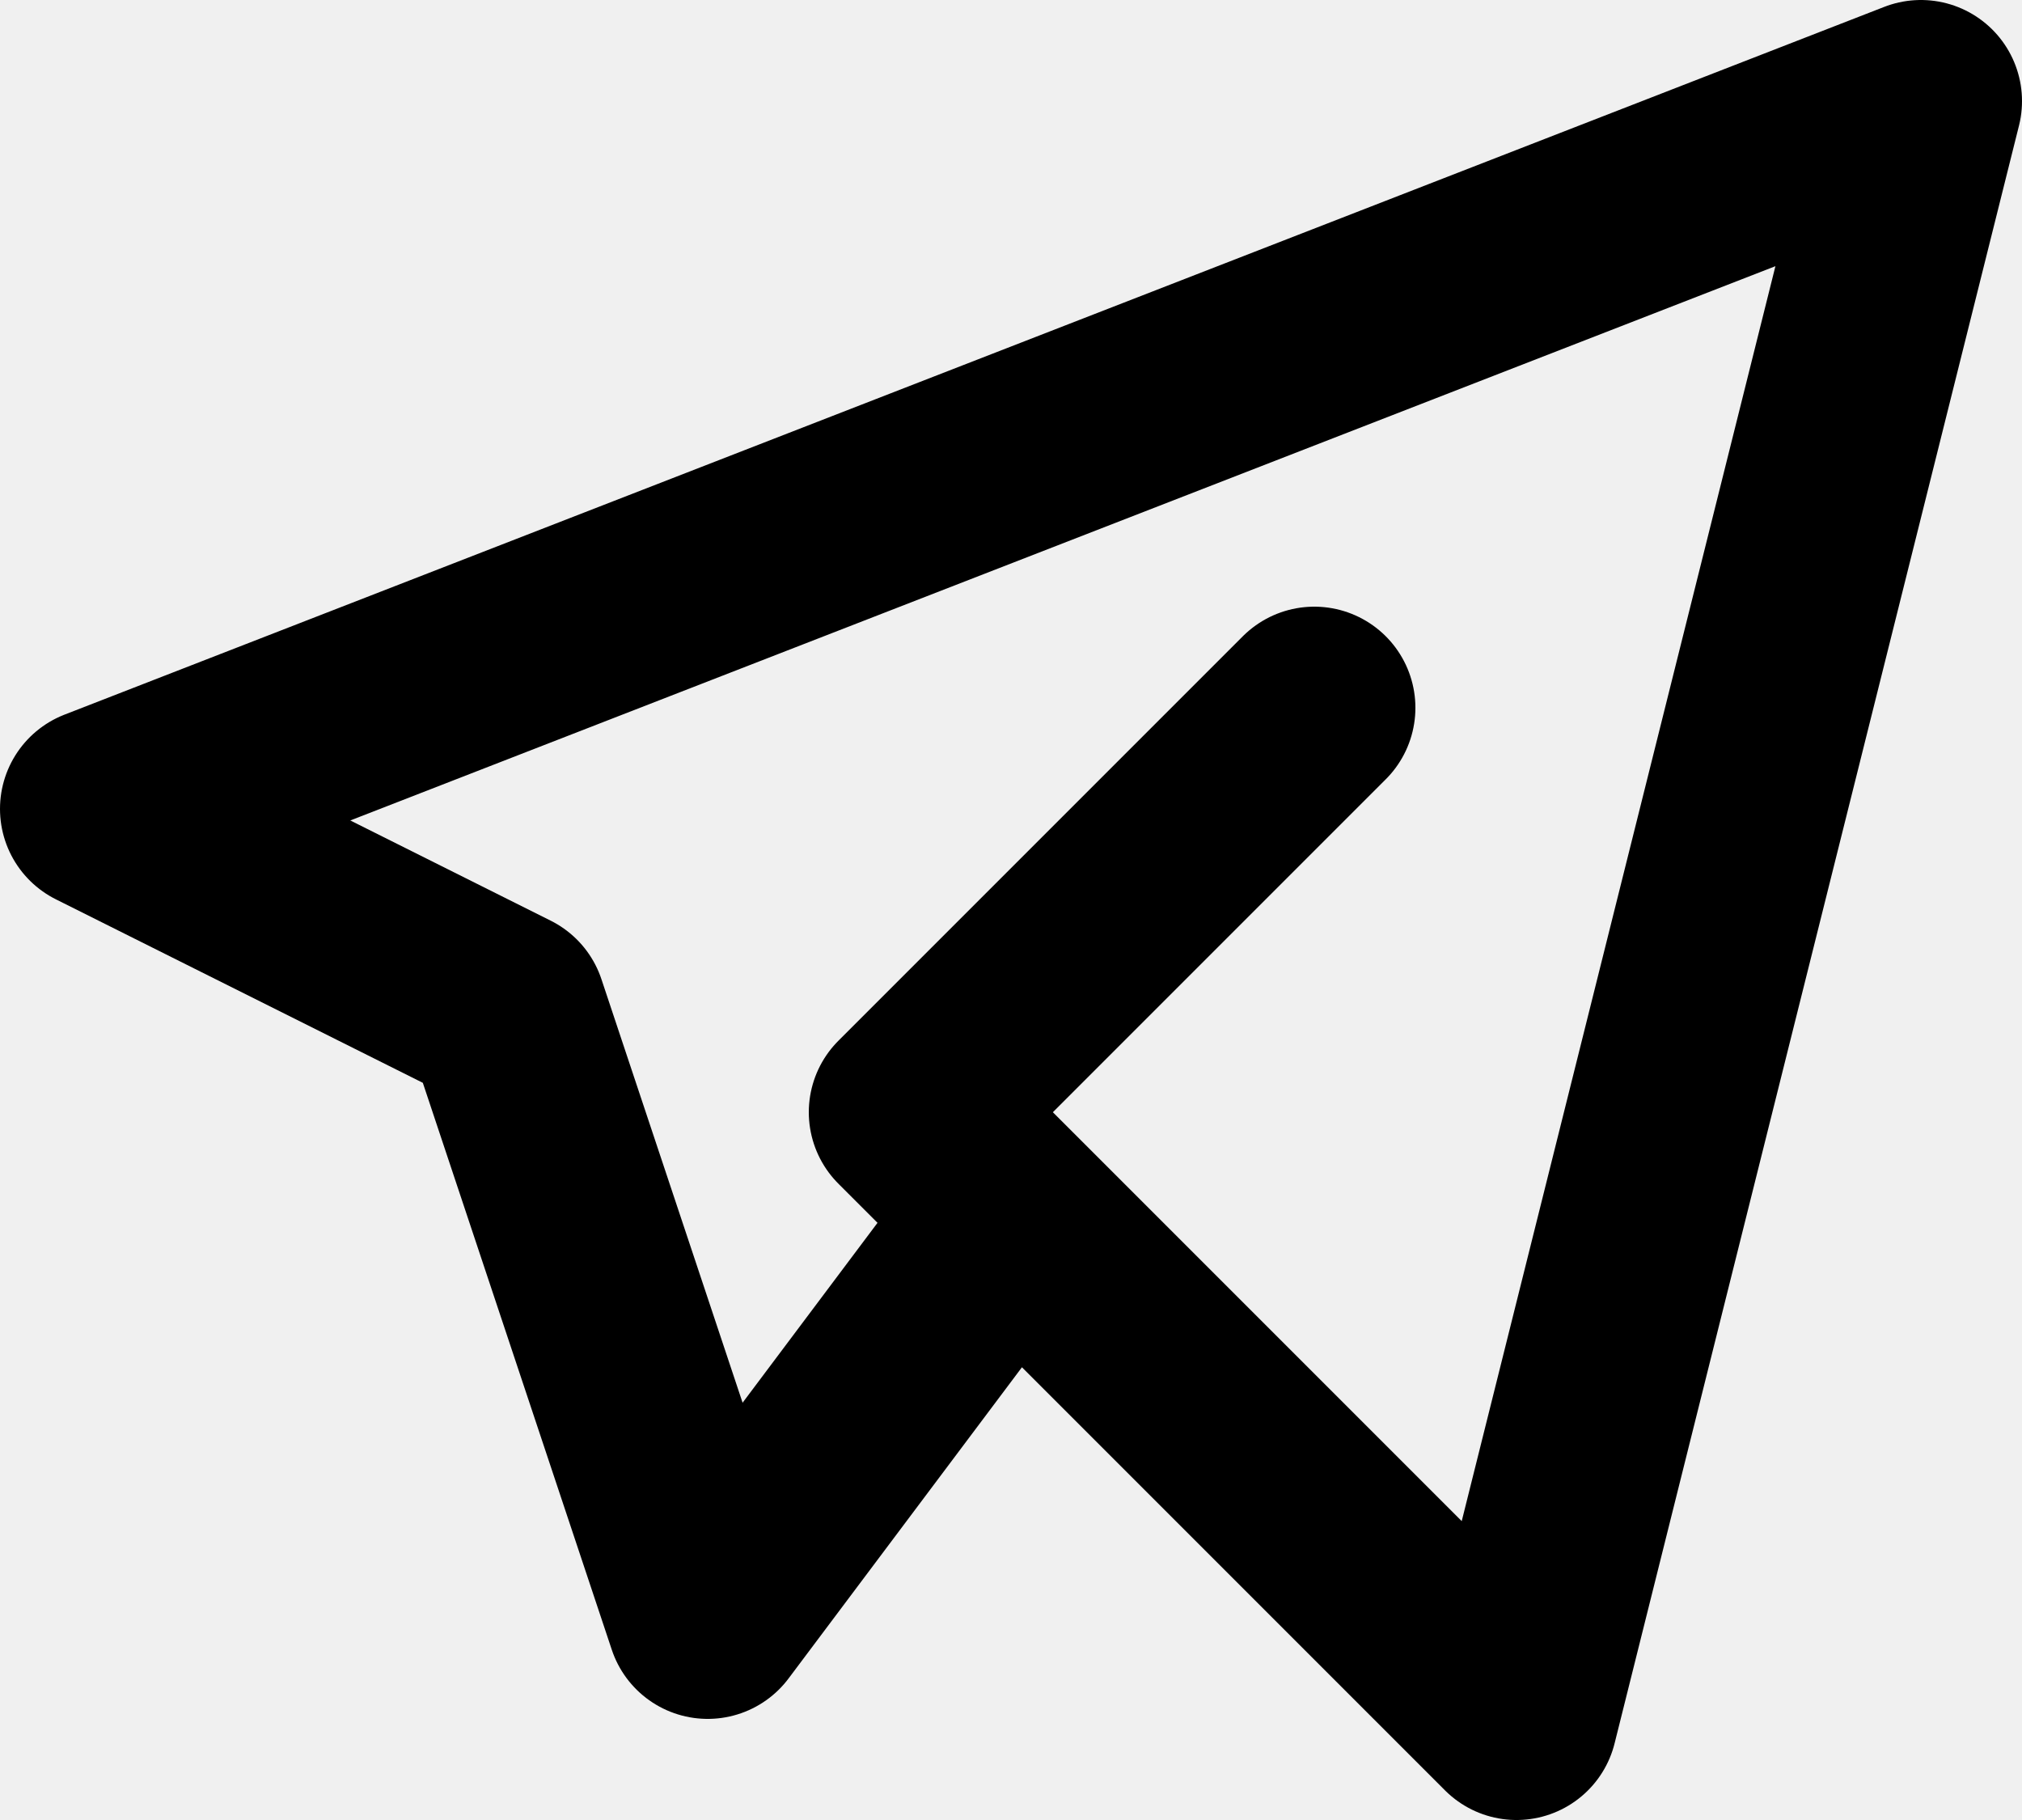
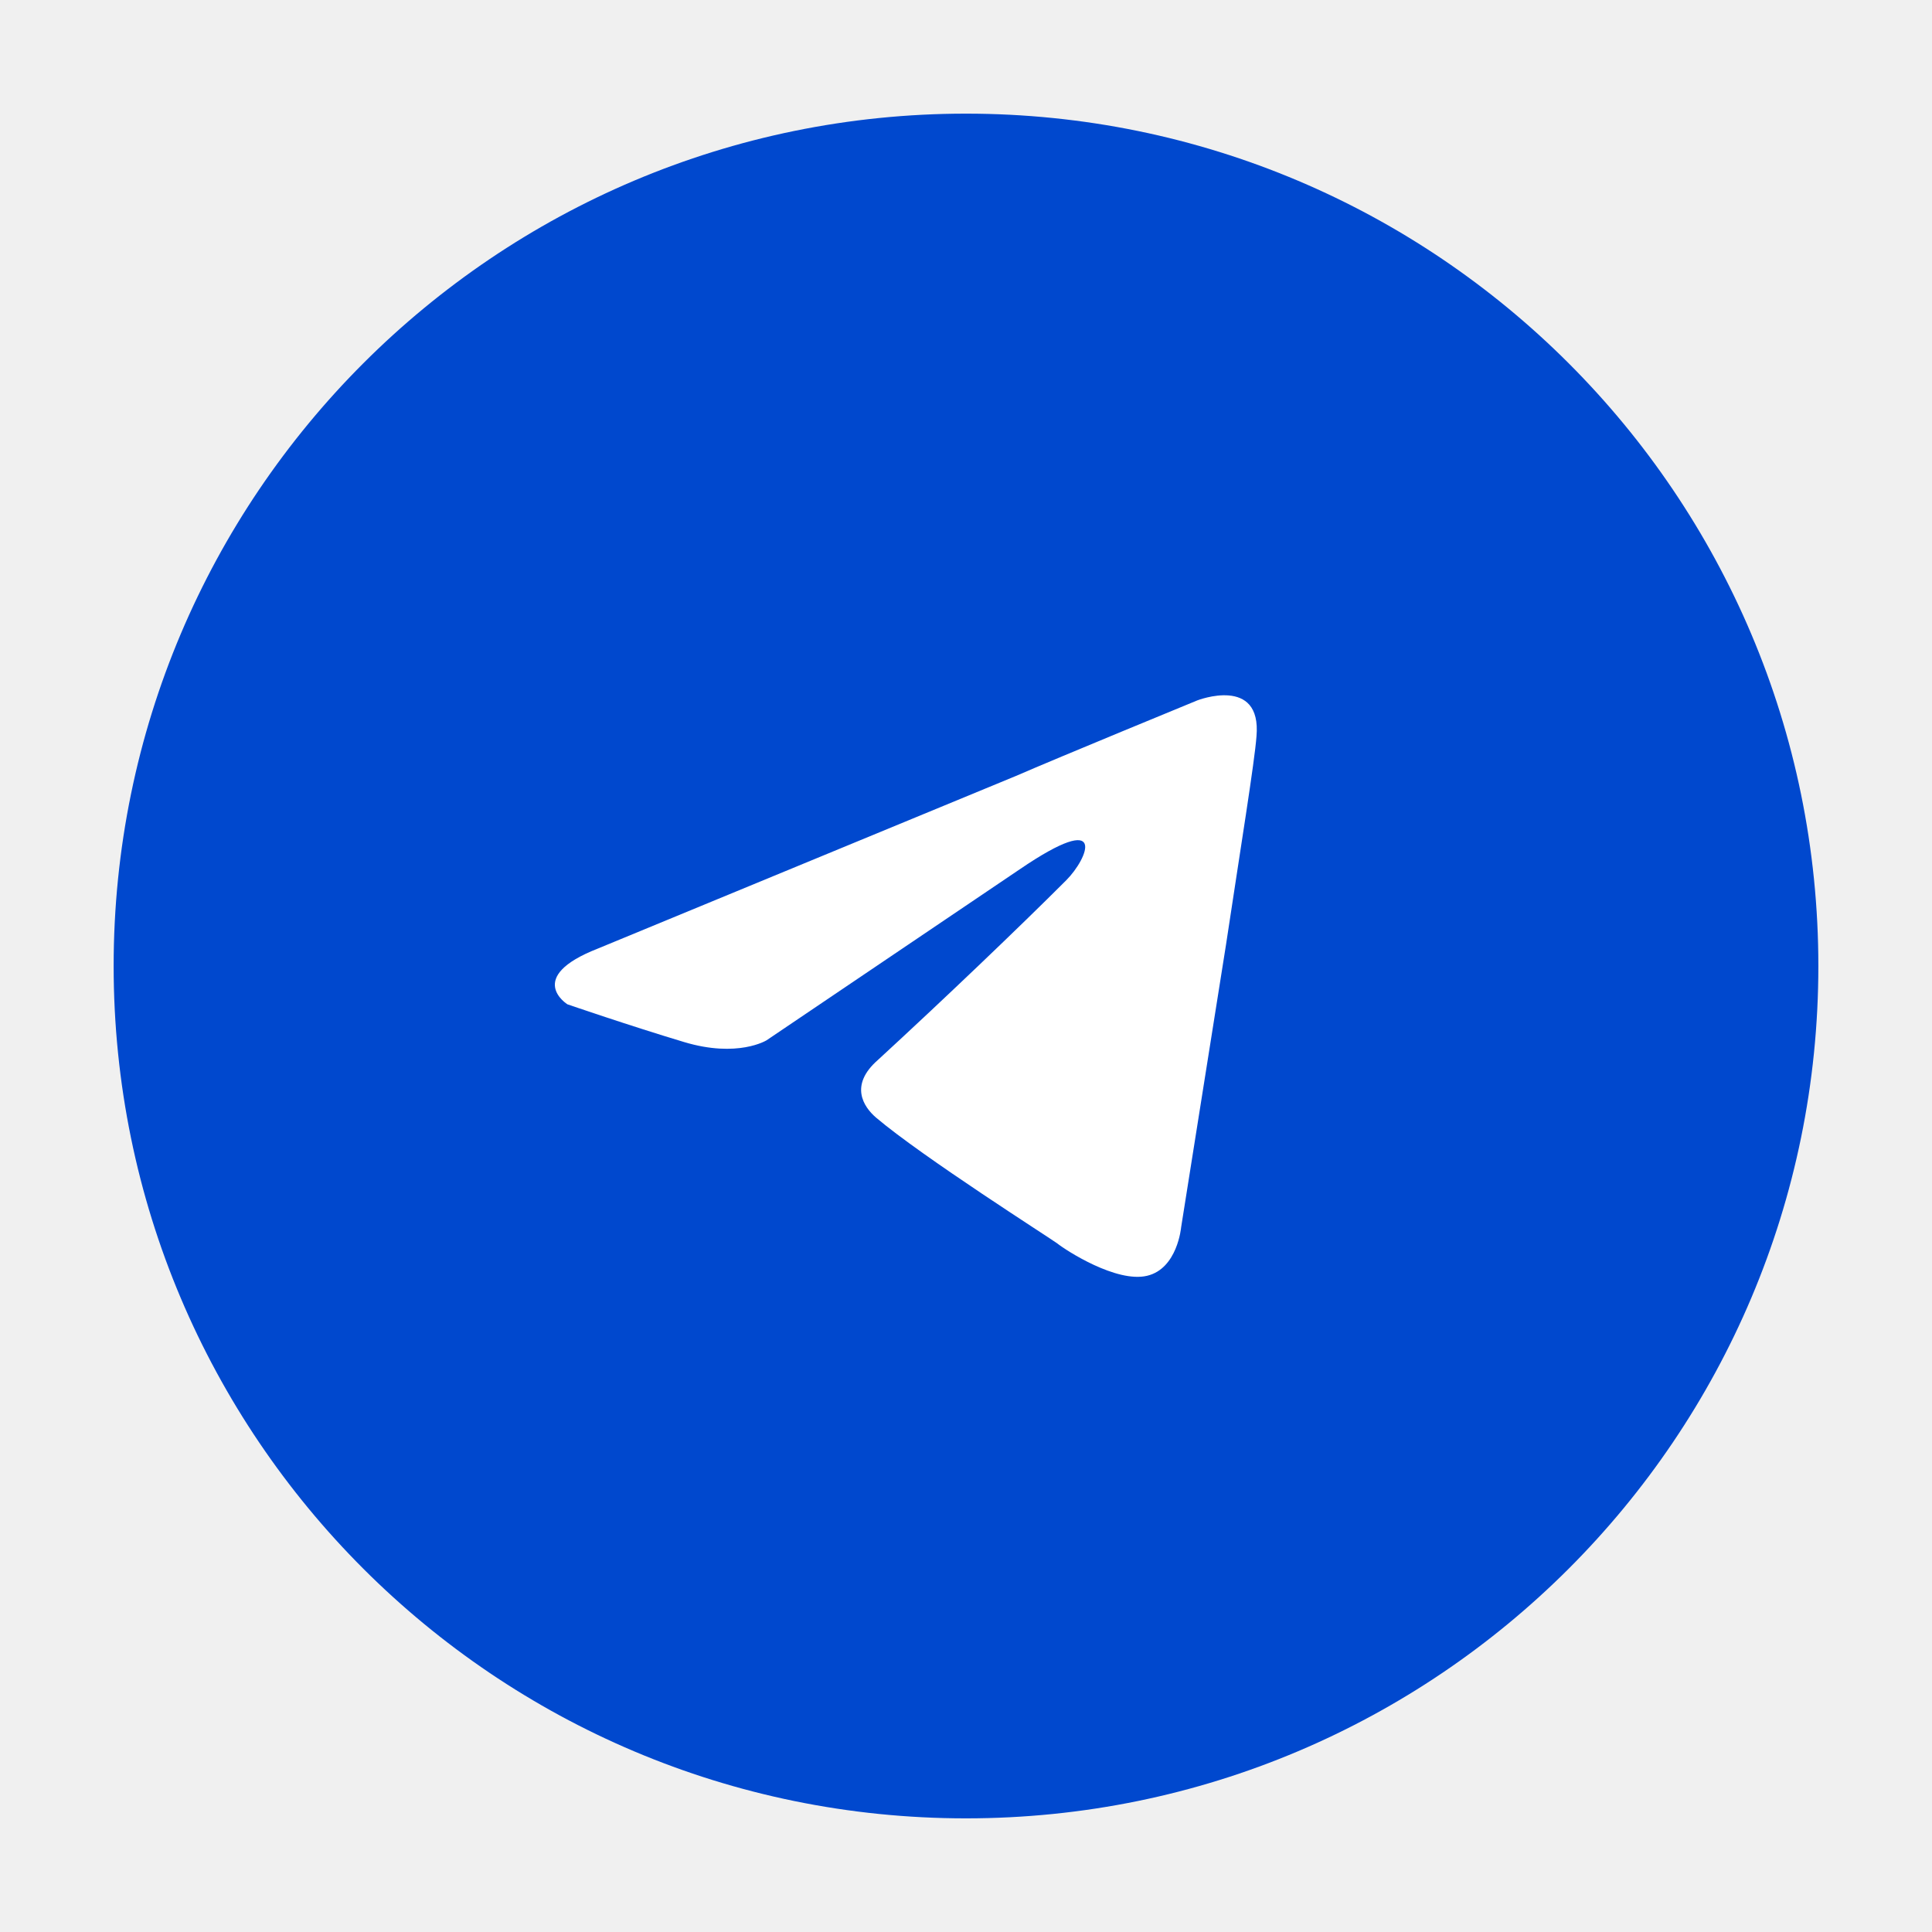
- <svg xmlns="http://www.w3.org/2000/svg" width="20" height="18" viewBox="0 0 20 18" fill="none">
-   <path d="M13 7L9 11L15 17L19 1L1 8L5 10L7 16L10 12" stroke="currentColor" stroke-width="2" stroke-linecap="round" stroke-linejoin="round" />
+ <svg xmlns="http://www.w3.org/2000/svg" width="34" height="34" viewBox="0 0 34 34" fill="none">
+   <path d="M17 32C25.284 32 32 25.284 32 17C32 8.716 25.284 2 17 2C8.716 2 2 8.716 2 17C2 25.284 8.716 32 17 32Z" fill="#0048CE" />
+   <path d="M10.522 16.693L17.88 13.655C18.607 13.338 21.07 12.326 21.07 12.326C21.07 12.326 22.207 11.883 22.112 12.959C22.08 13.402 21.828 14.952 21.575 16.63L20.786 21.598C20.786 21.598 20.722 22.326 20.186 22.452C19.649 22.579 18.765 22.009 18.607 21.883C18.48 21.788 16.238 20.364 15.417 19.668C15.196 19.478 14.943 19.098 15.448 18.655C16.585 17.61 17.943 16.313 18.765 15.49C19.143 15.111 19.522 14.224 17.943 15.3L13.491 18.307C13.491 18.307 12.985 18.623 12.038 18.338C11.09 18.054 9.985 17.674 9.985 17.674C9.985 17.674 9.227 17.199 10.522 16.693Z" fill="white" />
</svg>
